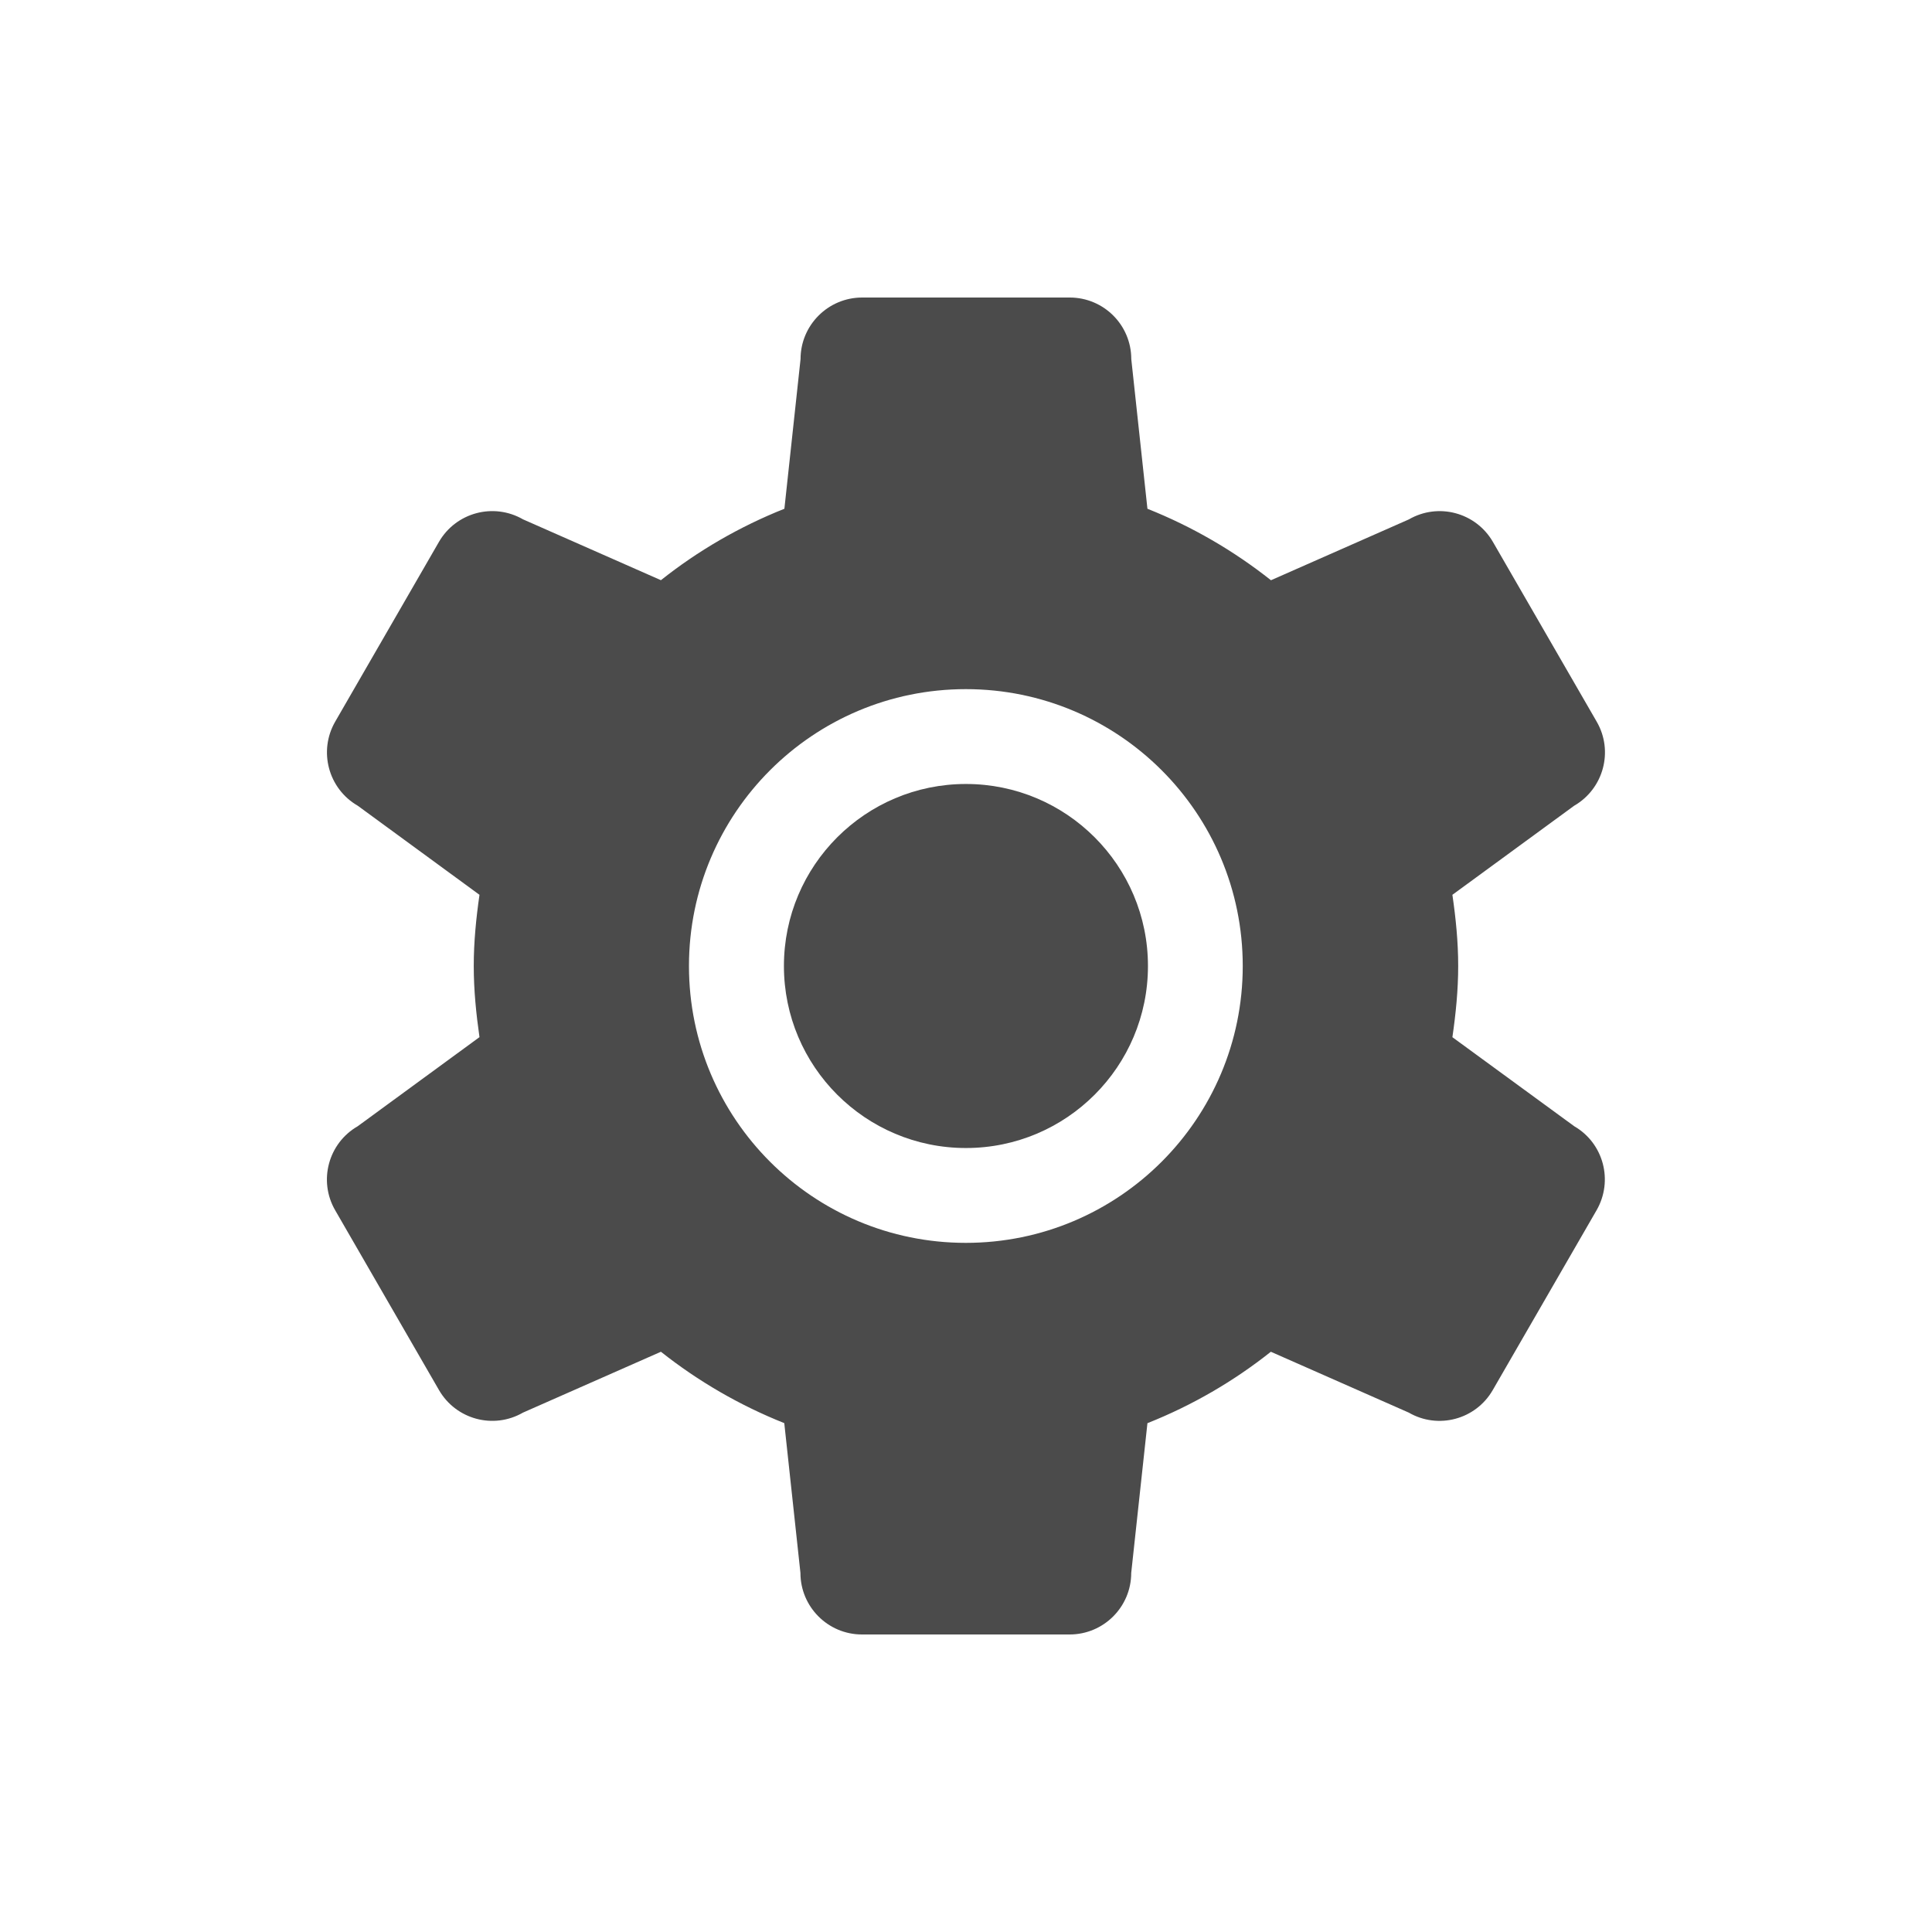
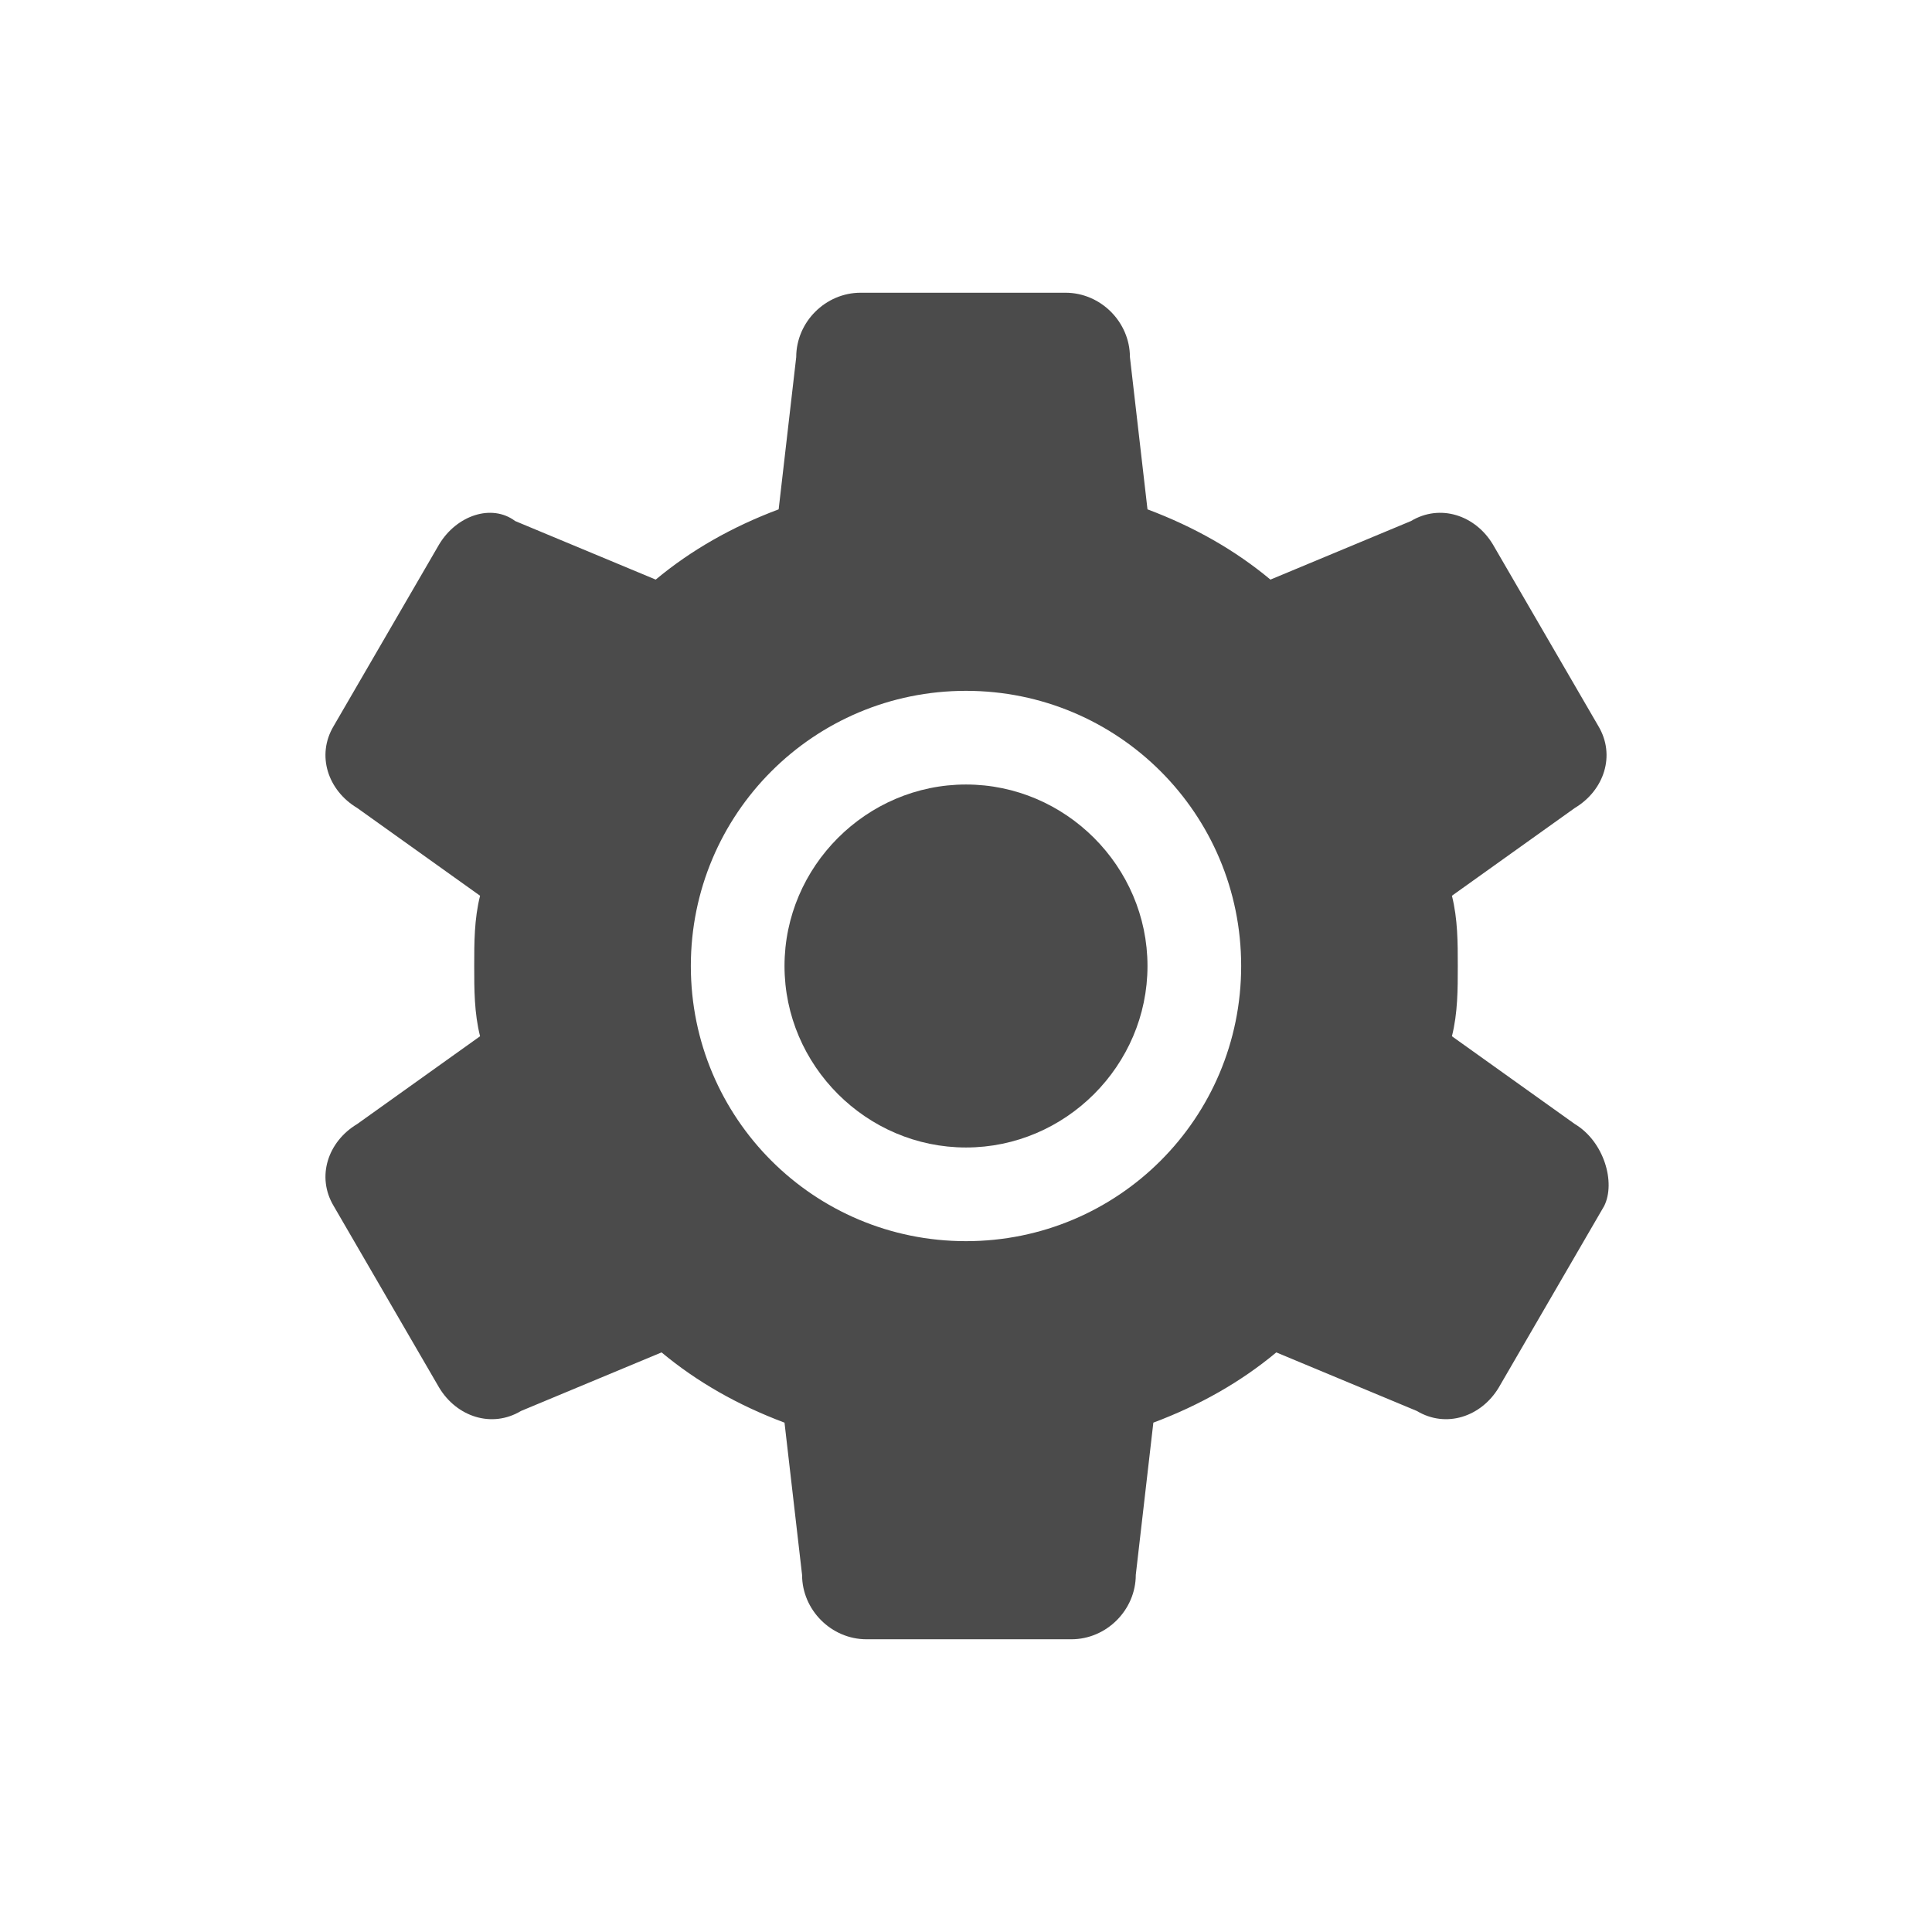
- <svg xmlns="http://www.w3.org/2000/svg" version="1.1" width="33" height="33">
-   <g id="Layer1" name="Layer 1" opacity="1">
+ <svg xmlns="http://www.w3.org/2000/svg" version="1.1" id="レイヤー_1" x="0px" y="0px" viewBox="0 0 33 33" style="enable-background:new 0 0 33 33;" xml:space="preserve">
+   <style type="text/css">
+ 	.st0{fill:#4B4B4B;}
+ 	.st1{fill-rule:evenodd;clip-rule:evenodd;fill:#4B4B4B;}
+ </style>
+   <g id="Layer1">
    <g id="Shape1">
-       <path id="shapePath1" d="M26.889,19.237 L24.808,17.716 C24.866,17.318 24.907,16.913 24.907,16.499 C24.907,16.086 24.866,15.682 24.808,15.284 L26.887,13.763 C27.39,13.473 27.564,12.83 27.273,12.327 L25.5,9.256 C25.209,8.753 24.567,8.581 24.064,8.872 L21.709,9.911 C21.073,9.407 20.364,8.995 19.599,8.69 L19.323,6.133 C19.323,5.553 18.854,5.082 18.271,5.082 L14.726,5.082 C14.146,5.082 13.674,5.553 13.674,6.133 L13.398,8.69 C12.632,8.995 11.922,9.407 11.289,9.91 L8.934,8.871 C8.43,8.581 7.789,8.753 7.498,9.255 L5.725,12.327 C5.436,12.83 5.608,13.472 6.11,13.762 L8.19,15.284 C8.133,15.681 8.092,16.085 8.092,16.499 C8.092,16.913 8.133,17.317 8.19,17.715 L6.11,19.237 C5.608,19.526 5.434,20.169 5.725,20.672 L7.498,23.743 C7.789,24.246 8.43,24.419 8.934,24.128 L11.289,23.089 C11.924,23.592 12.633,24.004 13.396,24.308 L13.672,26.866 C13.672,27.447 14.143,27.918 14.723,27.918 L18.27,27.918 C18.851,27.918 19.322,27.447 19.322,26.867 L19.599,24.309 C20.364,24.005 21.073,23.593 21.707,23.089 L24.062,24.128 C24.564,24.419 25.207,24.247 25.497,23.744 L27.27,20.673 C27.561,20.169 27.39,19.527 26.889,19.237 M16.497,21.229 C13.886,21.229 11.768,19.112 11.768,16.5 C11.768,13.889 13.886,11.771 16.497,11.771 C19.11,11.771 21.227,13.888 21.227,16.5 C21.227,19.111 19.11,21.229 16.497,21.229 Z" style="stroke:none;fill-rule:nonzero;fill:#4b4b4b;fill-opacity:1;" />
+       <path id="shapePath1" class="st0" d="M26.9,19.2l-2.1-1.5c0.1-0.4,0.1-0.8,0.1-1.2c0-0.4,0-0.8-0.1-1.2l2.1-1.5    c0.5-0.3,0.7-0.9,0.4-1.4l-1.8-3.1c-0.3-0.5-0.9-0.7-1.4-0.4l-2.4,1c-0.6-0.5-1.3-0.9-2.1-1.2l-0.3-2.6c0-0.6-0.5-1.1-1.1-1.1    h-3.5c-0.6,0-1.1,0.5-1.1,1.1l-0.3,2.6c-0.8,0.3-1.5,0.7-2.1,1.2l-2.4-1C8.4,8.6,7.8,8.8,7.5,9.3l-1.8,3.1    c-0.3,0.5-0.1,1.1,0.4,1.4l2.1,1.5c-0.1,0.4-0.1,0.8-0.1,1.2c0,0.4,0,0.8,0.1,1.2l-2.1,1.5c-0.5,0.3-0.7,0.9-0.4,1.4l1.8,3.1    c0.3,0.5,0.9,0.7,1.4,0.4l2.4-1c0.6,0.5,1.3,0.9,2.1,1.2l0.3,2.6c0,0.6,0.5,1.1,1.1,1.1h3.5c0.6,0,1.1-0.5,1.1-1.1l0.3-2.6    c0.8-0.3,1.5-0.7,2.1-1.2l2.4,1c0.5,0.3,1.1,0.1,1.4-0.4l1.8-3.1C27.6,20.2,27.4,19.5,26.9,19.2 M16.5,21.2    c-2.6,0-4.7-2.1-4.7-4.7c0-2.6,2.1-4.7,4.7-4.7c2.6,0,4.7,2.1,4.7,4.7C21.2,19.1,19.1,21.2,16.5,21.2z" />
    </g>
    <g id="Shape2">
-       <path id="shapePath2" d="M19.608,16.5 C19.608,18.217 18.216,19.609 16.499,19.609 C14.782,19.609 13.39,18.217 13.39,16.5 C13.39,14.783 14.782,13.391 16.499,13.391 C18.216,13.391 19.608,14.783 19.608,16.5 Z" style="stroke:none;fill-rule:evenodd;fill:#4b4b4b;fill-opacity:1;" />
+       <path id="shapePath2" class="st1" d="M19.6,16.5c0,1.7-1.4,3.1-3.1,3.1s-3.1-1.4-3.1-3.1s1.4-3.1,3.1-3.1S19.6,14.8,19.6,16.5z" />
    </g>
  </g>
</svg>
